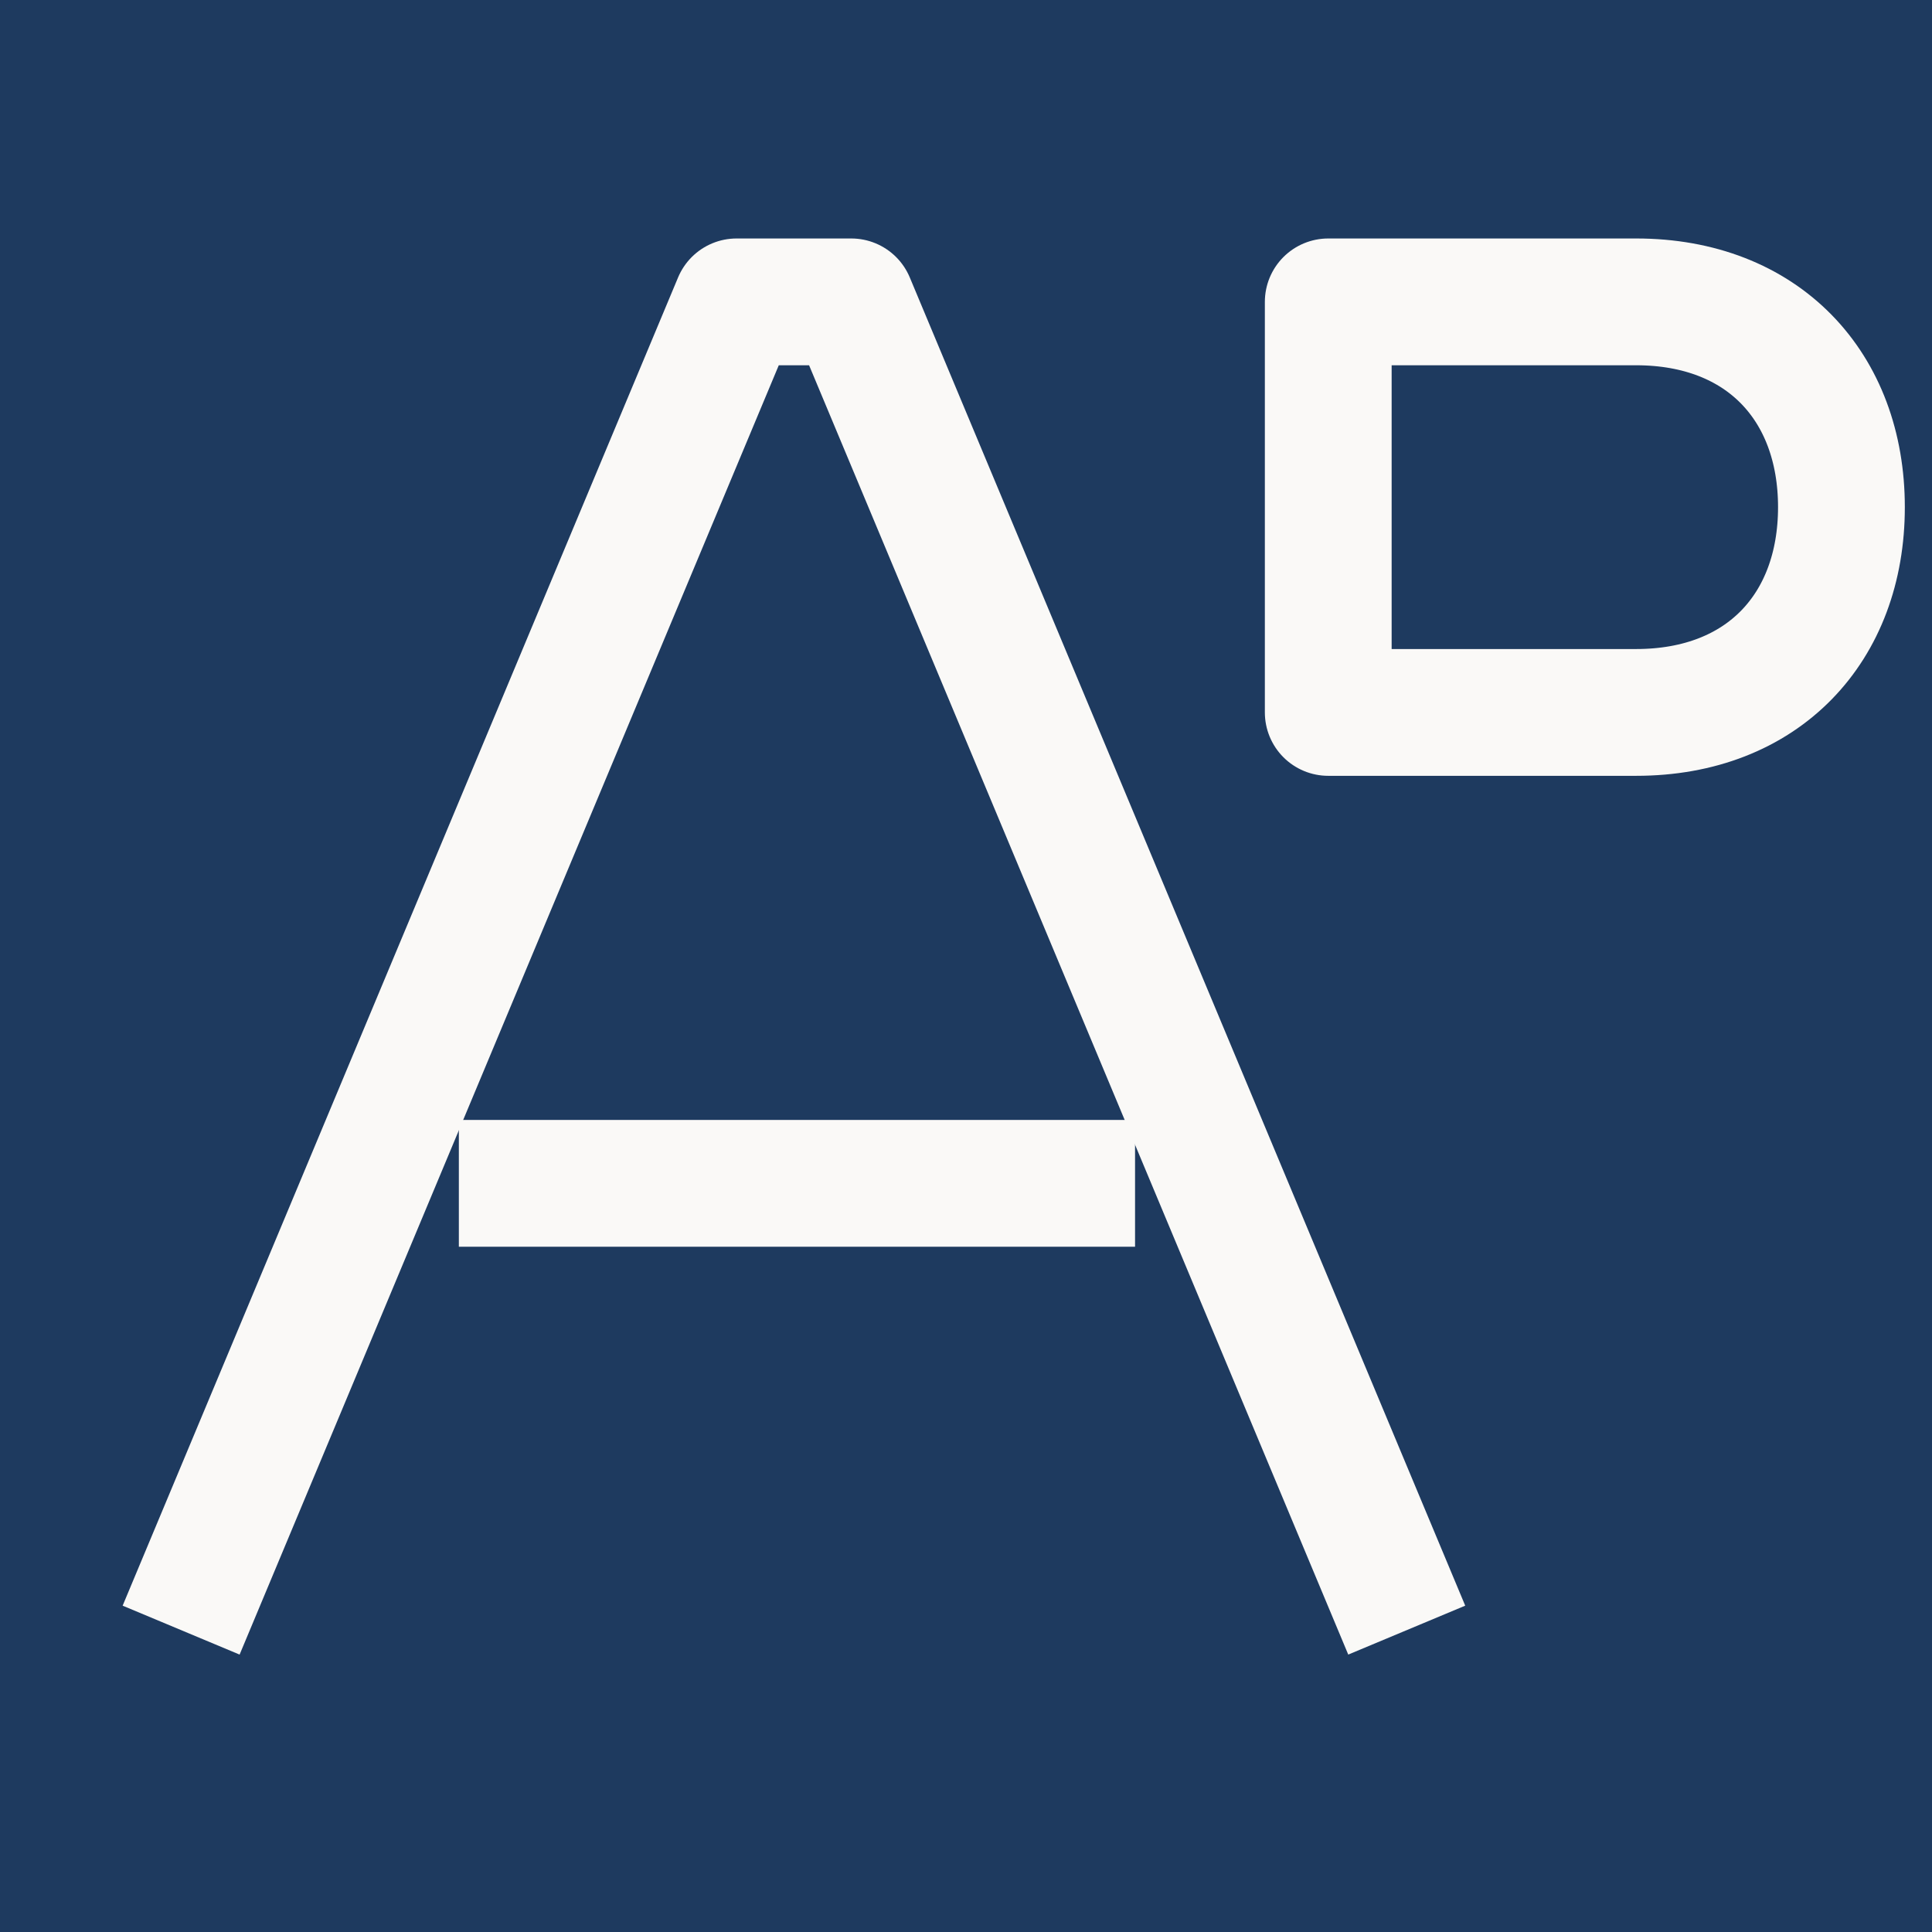
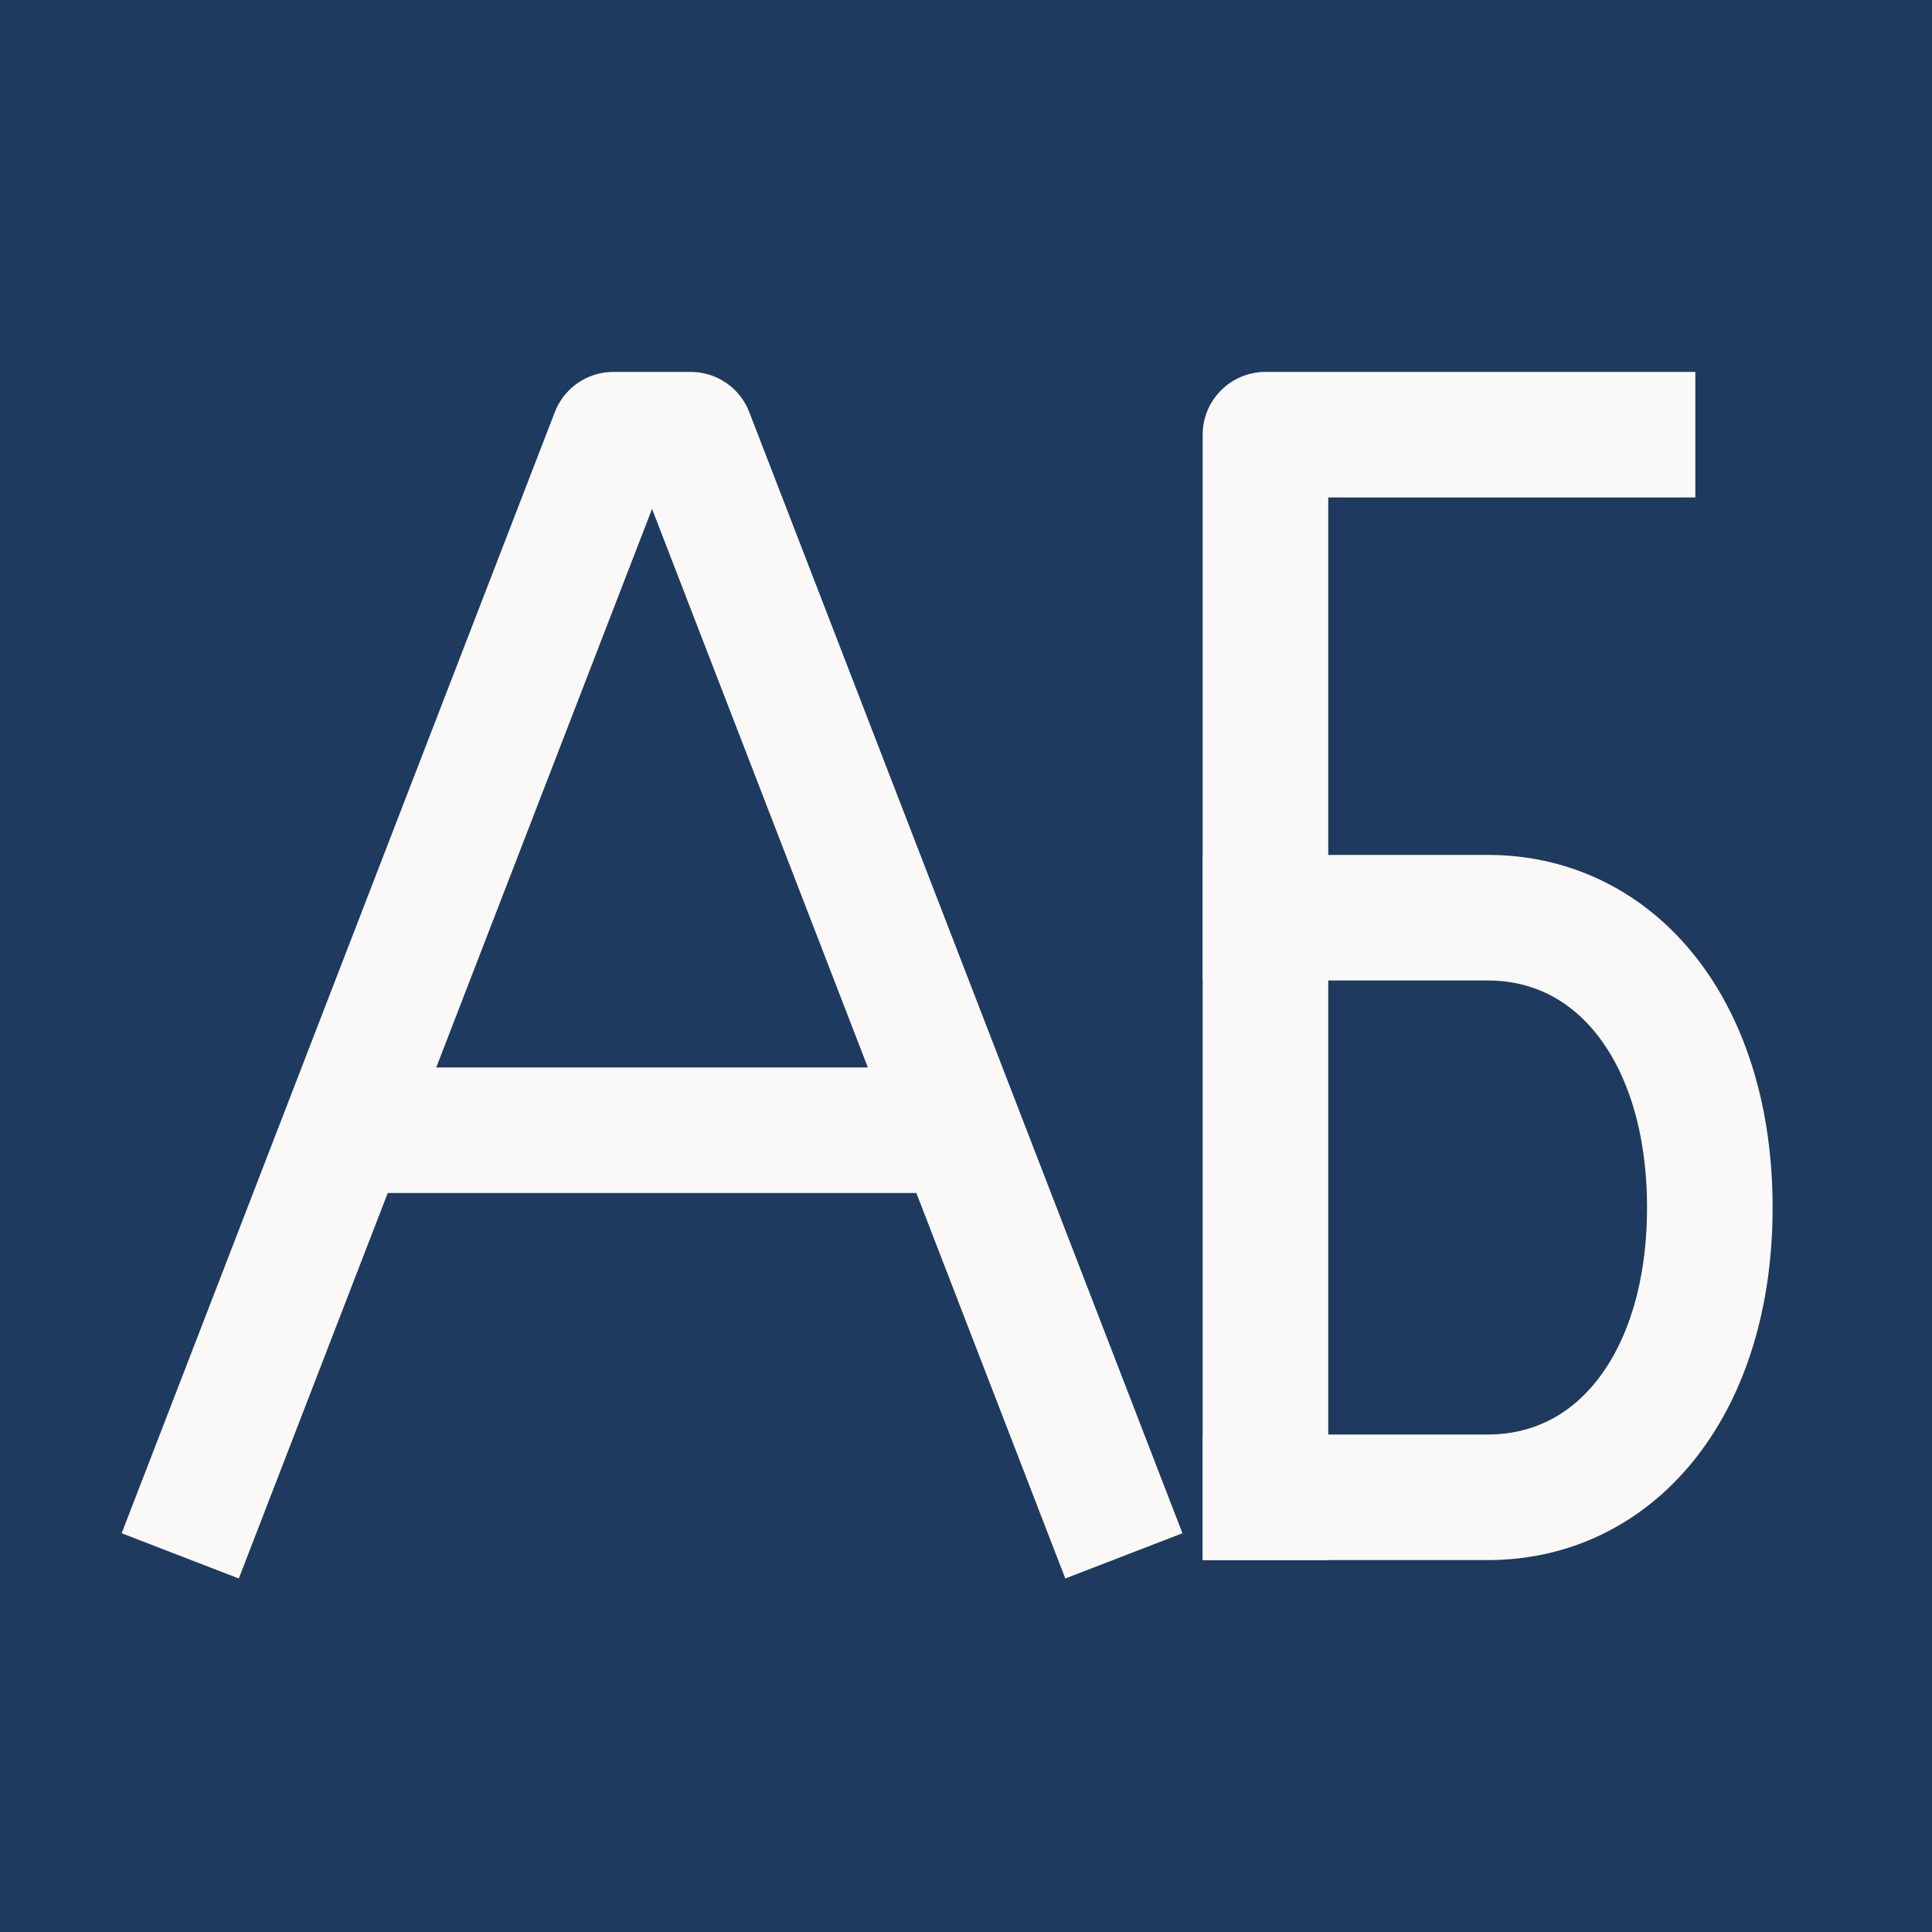
- <svg xmlns="http://www.w3.org/2000/svg" viewBox="0 0 32 32" width="32" height="32">
-   <rect width="32" height="32" fill="#1E3A5F" />
-   <g fill="none" stroke="#FAF9F7" stroke-width="2.1" stroke-linejoin="round">
-     <path d="M3 27 12.2 5h1.9L23.3 27" />
-     <path d="M7.6 19.6h11.2" />
-     <path d="M22 5h5.1c2.1 0 3.4 1.4 3.4 3.4 0 2-1.3 3.4-3.4 3.4H22z" />
+ <svg xmlns="http://www.w3.org/2000/svg" viewBox="0 0 40 40" width="40" height="40">
+   <rect width="40" height="40" fill="#1E3A5F" />
+   <g transform="translate(3,4)" fill="none" stroke="#FAF9F7" stroke-width="2.6" stroke-linejoin="round" stroke-linecap="square">
+     <path d="M1.2 27 9.7 5h1.6l8.5 22" />
+     <path d="M5.4 19.4h10.4" />
+     <path d="M23.2 27V5h7.6" />
+     <path d="M23.2 15h4.6c2.7 0 4.6 2.4 4.6 6s-1.9 6-4.6 6h-4.6" />
  </g>
</svg>
